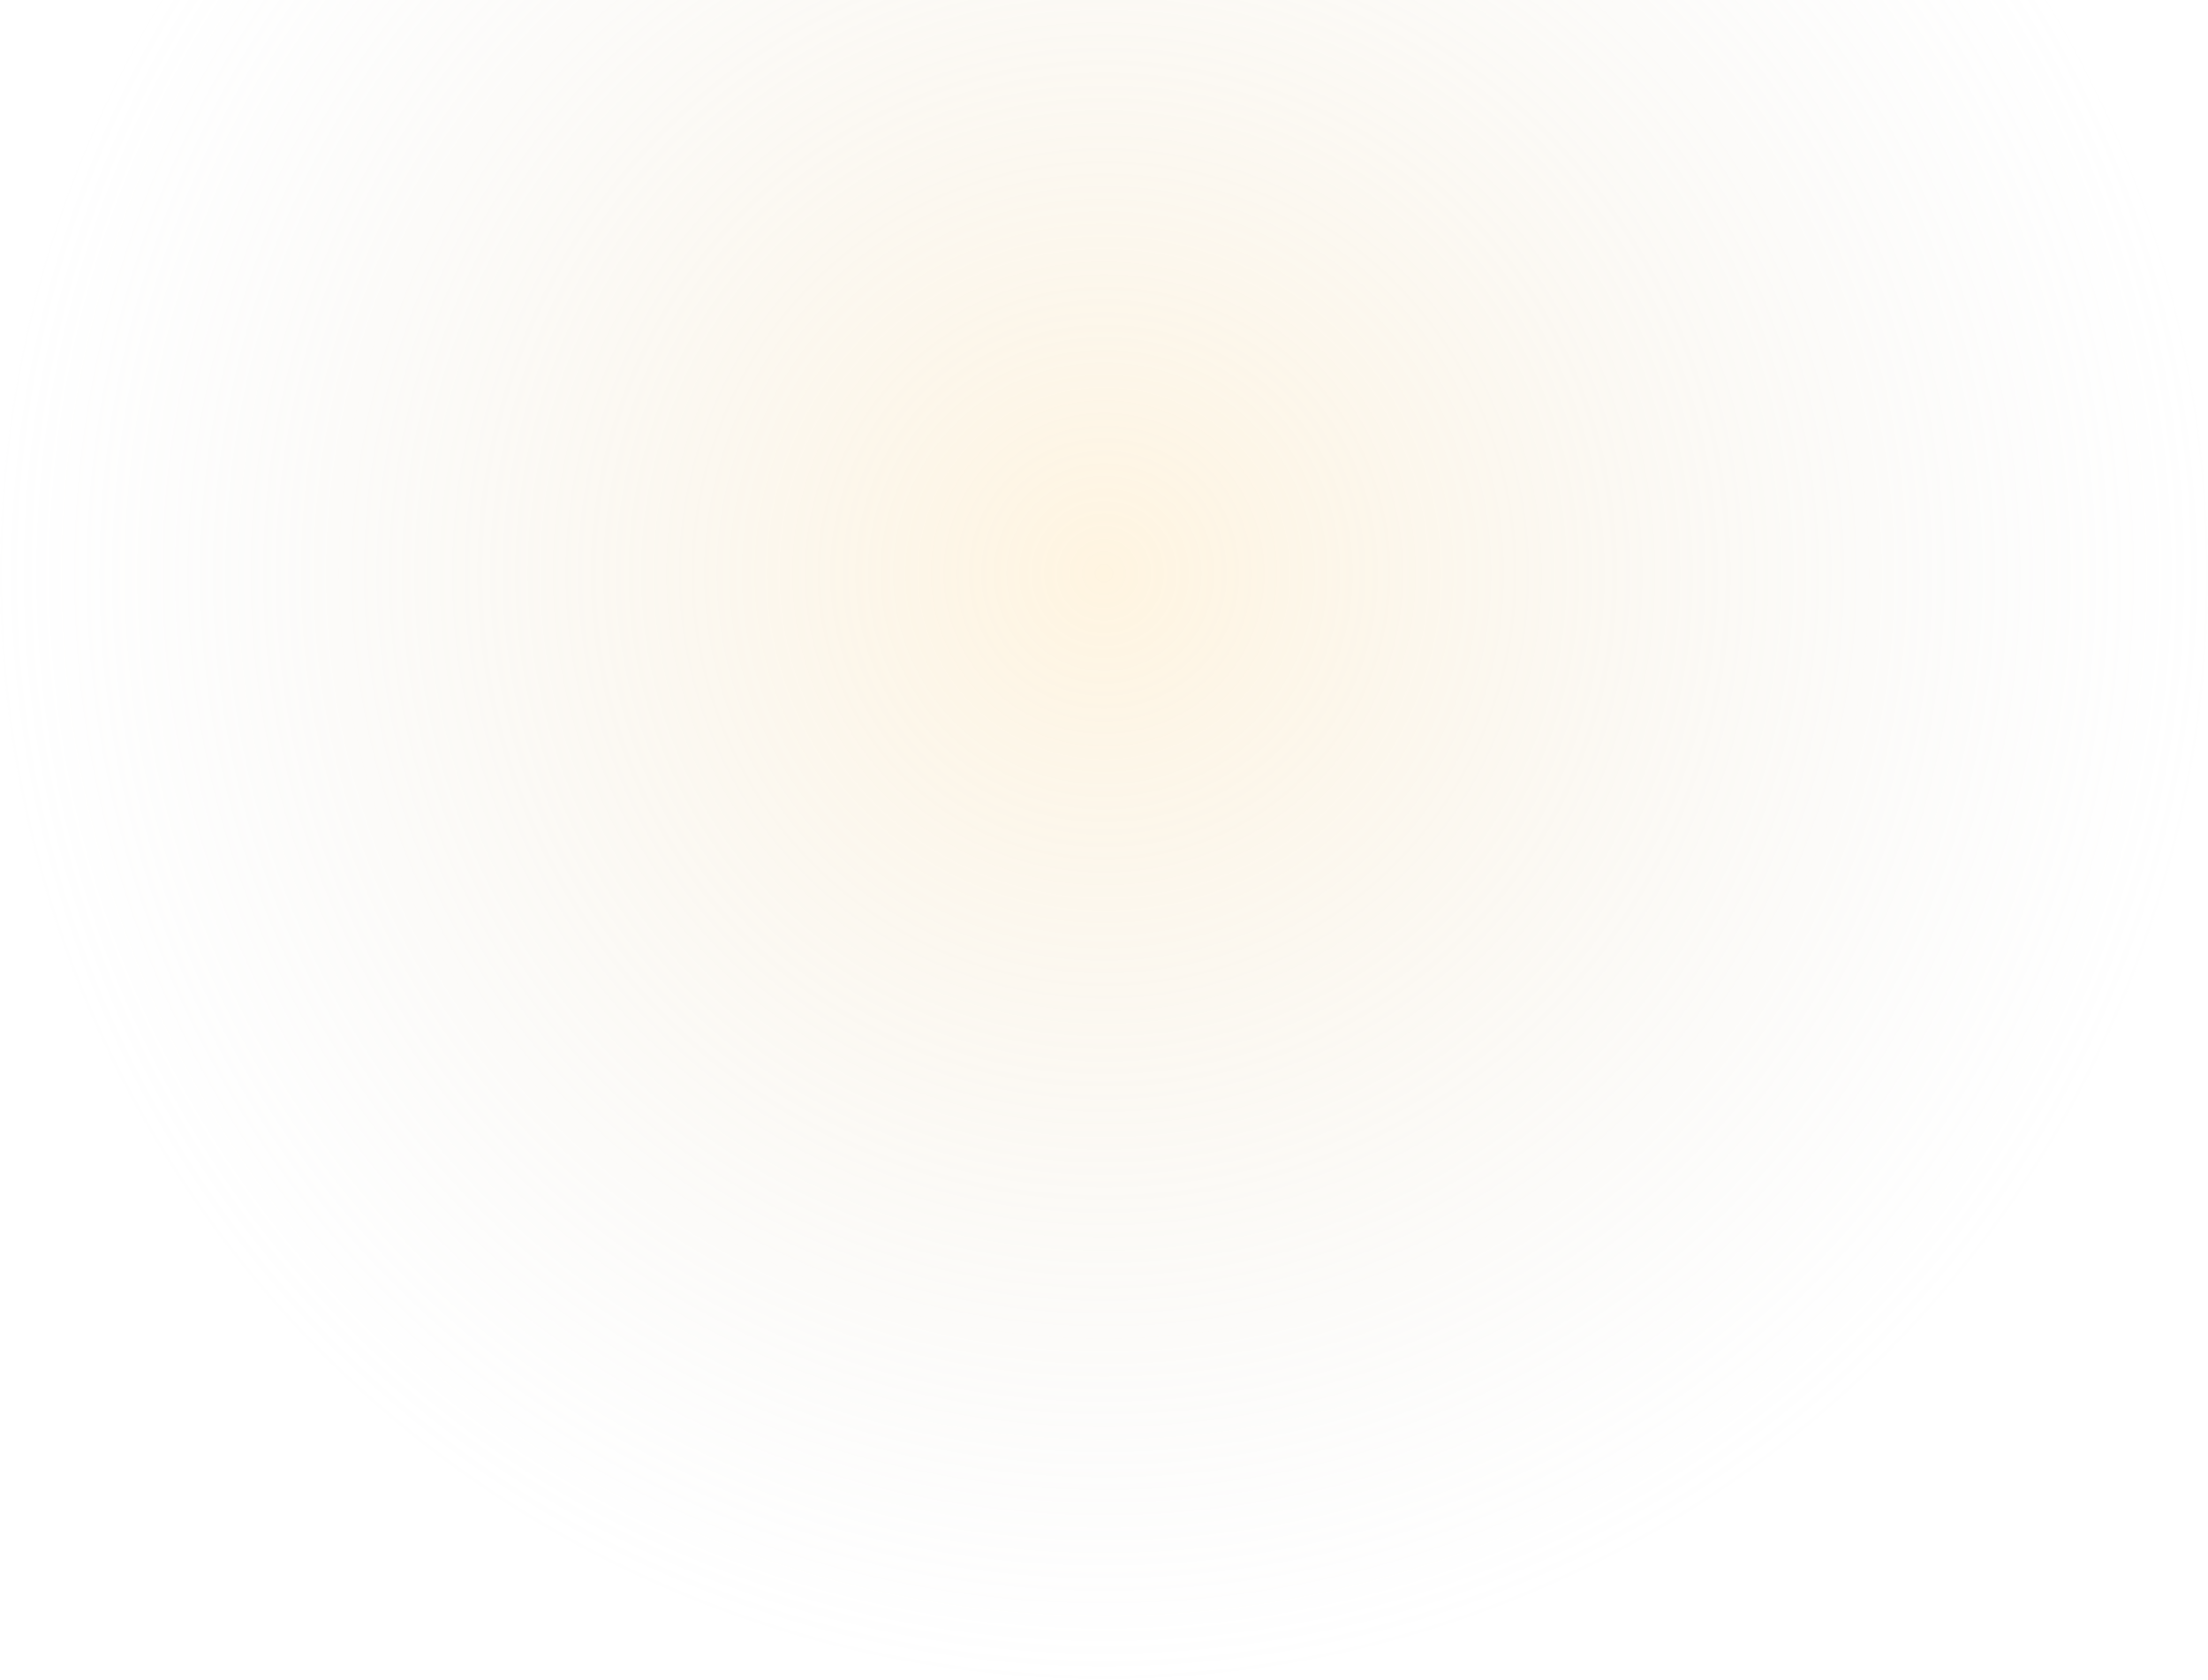
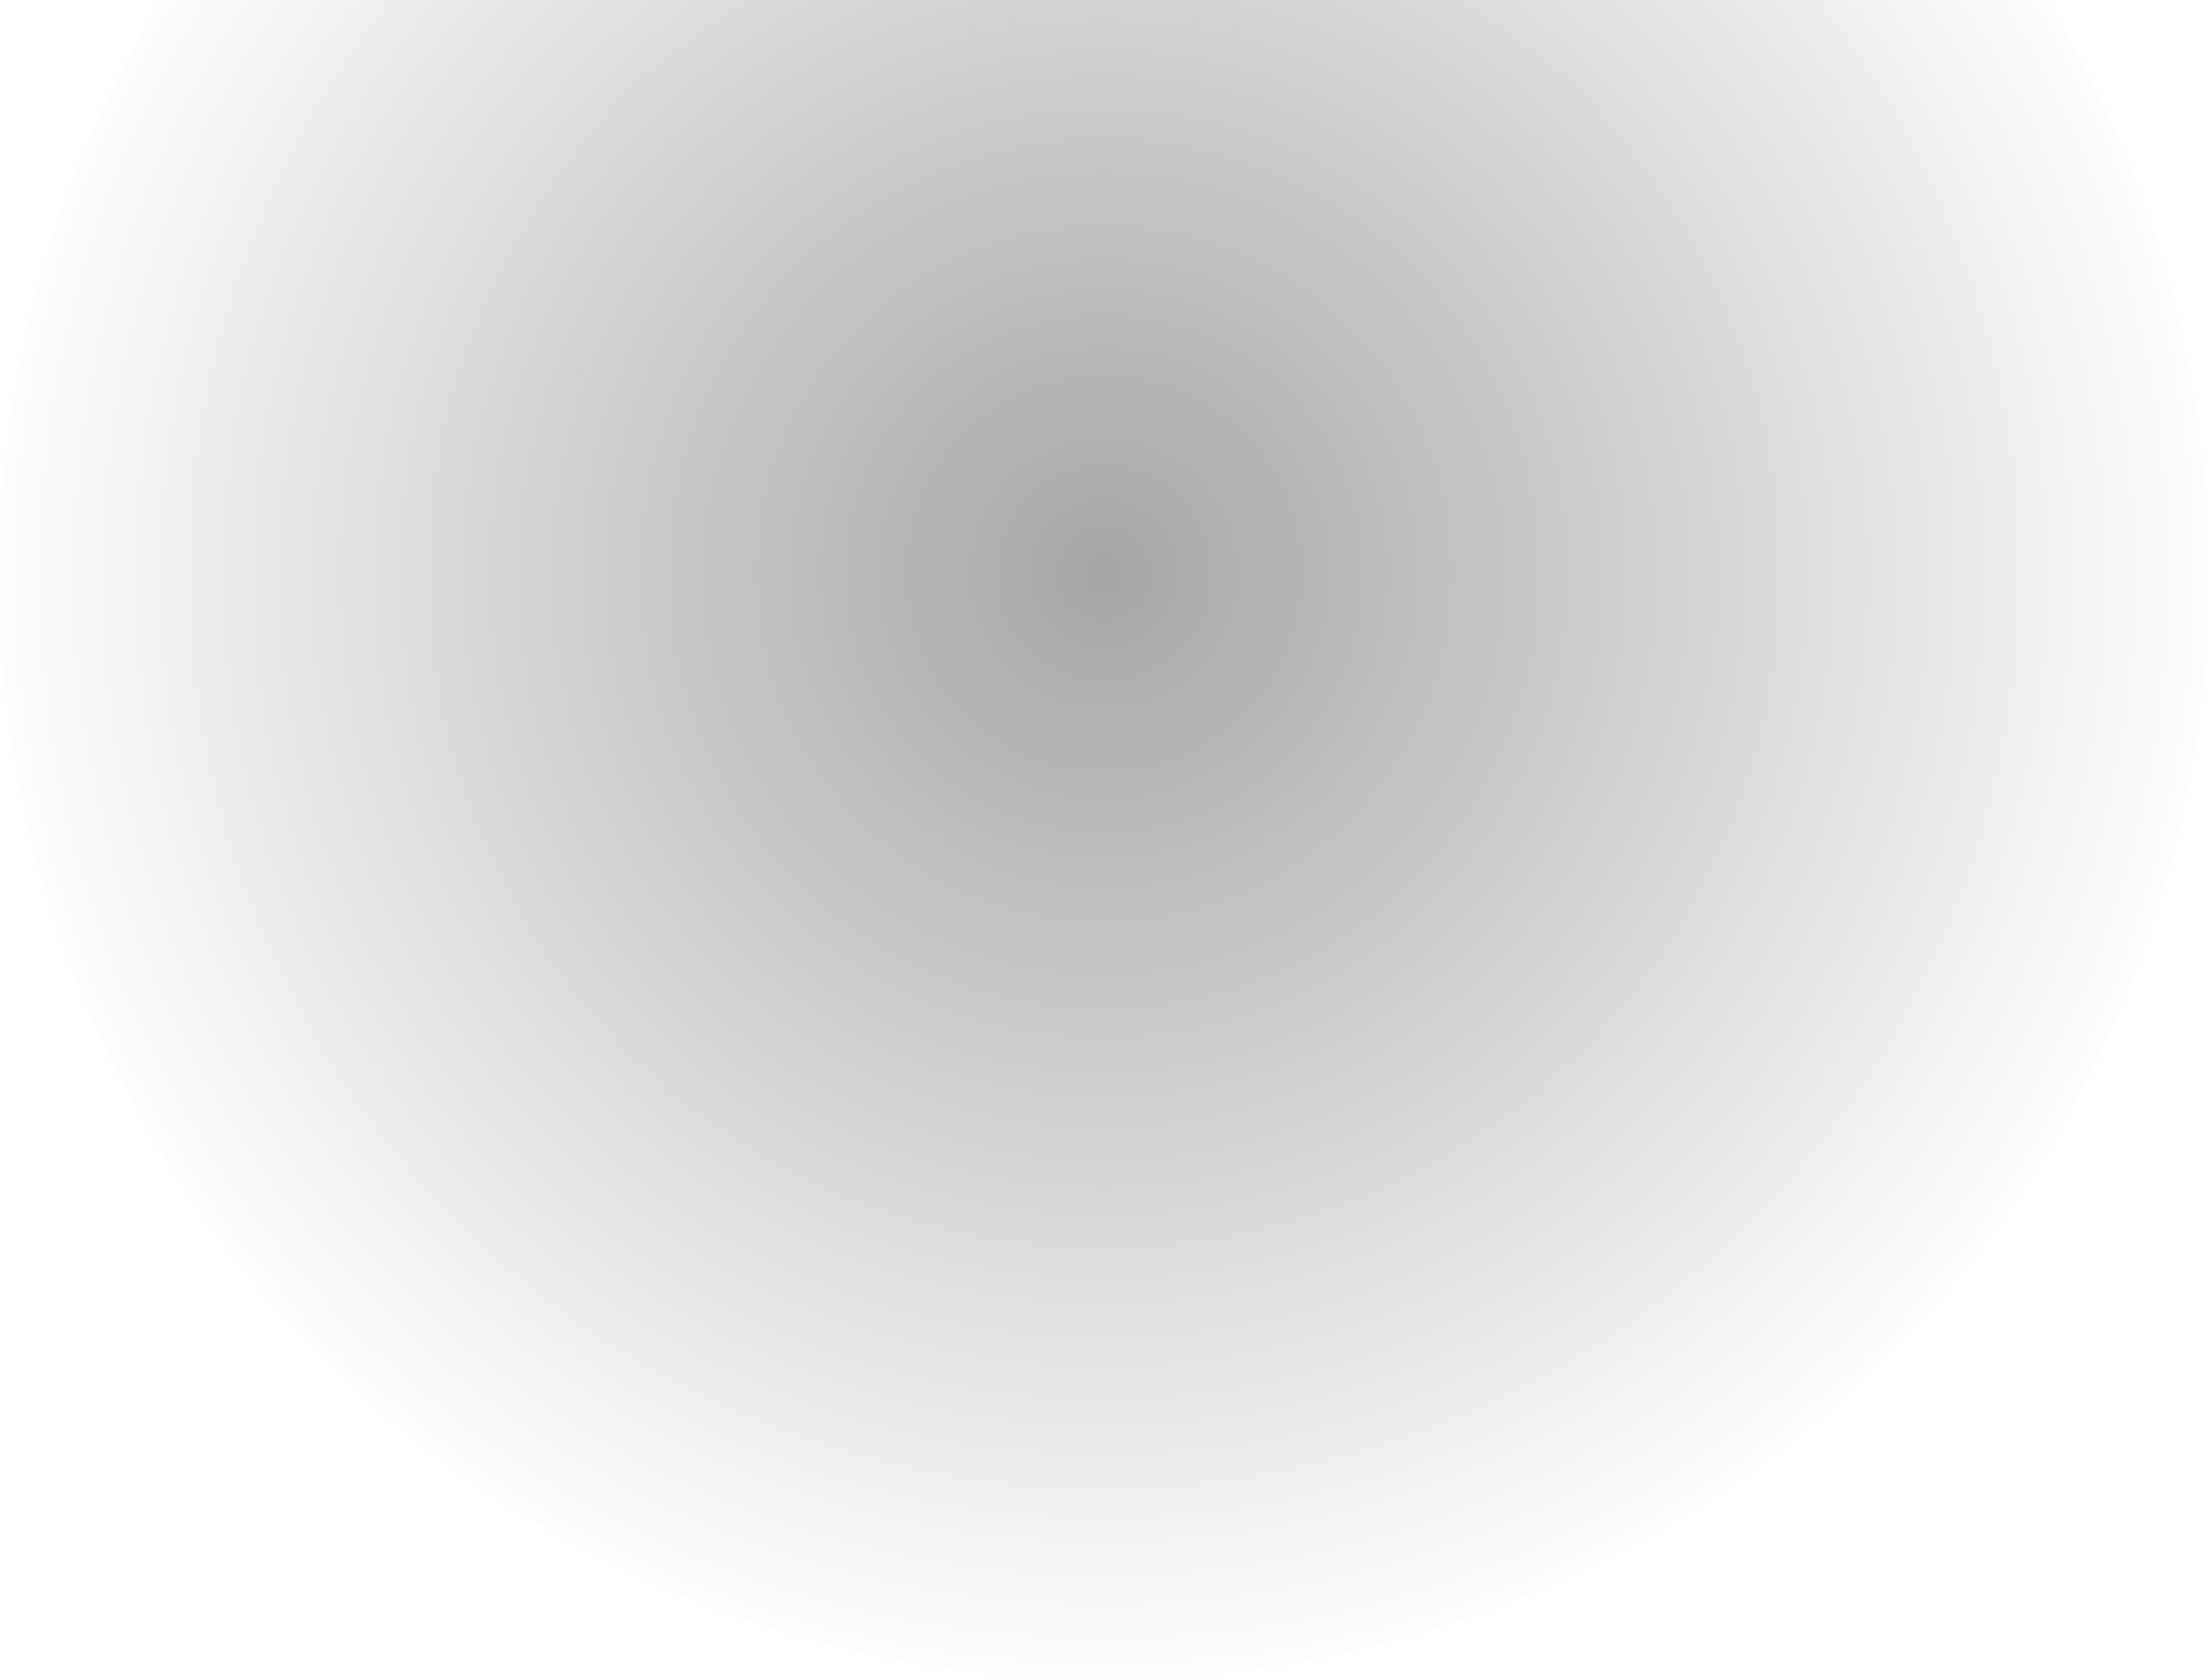
<svg xmlns="http://www.w3.org/2000/svg" width="1078" height="820" viewBox="0 0 1078 820" fill="none">
  <circle cx="539" cy="281" r="539" fill="url(#paint0_radial_1481_112983)" fill-opacity="0.35" />
  <defs>
    <radialGradient id="paint0_radial_1481_112983" cx="0" cy="0" r="1" gradientUnits="userSpaceOnUse" gradientTransform="translate(539 281) rotate(90) scale(539)">
-       <stop stop-color="#FFE2AA" />
-       <stop offset="1" stop-color="#D8D8D7" stop-opacity="0.01" />
-       <stop offset="1" stop-color="#D9D9D9" stop-opacity="0" />
-       <stop offset="1" stop-color="#8B673D" stop-opacity="0" />
-       <stop offset="1" stop-color="#F3F4F6" stop-opacity="0" />
-       <stop offset="1" stop-color="#FFE2AA" stop-opacity="0" />
+       <stop stopColor="#FFE2AA" />
+       <stop offset="1" stopColor="#D8D8D7" stop-opacity="0.01" />
+       <stop offset="1" stopColor="#D9D9D9" stop-opacity="0" />
+       <stop offset="1" stopColor="#8B673D" stop-opacity="0" />
+       <stop offset="1" stopColor="#F3F4F6" stop-opacity="0" />
+       <stop offset="1" stopColor="#FFE2AA" stop-opacity="0" />
    </radialGradient>
  </defs>
</svg>
